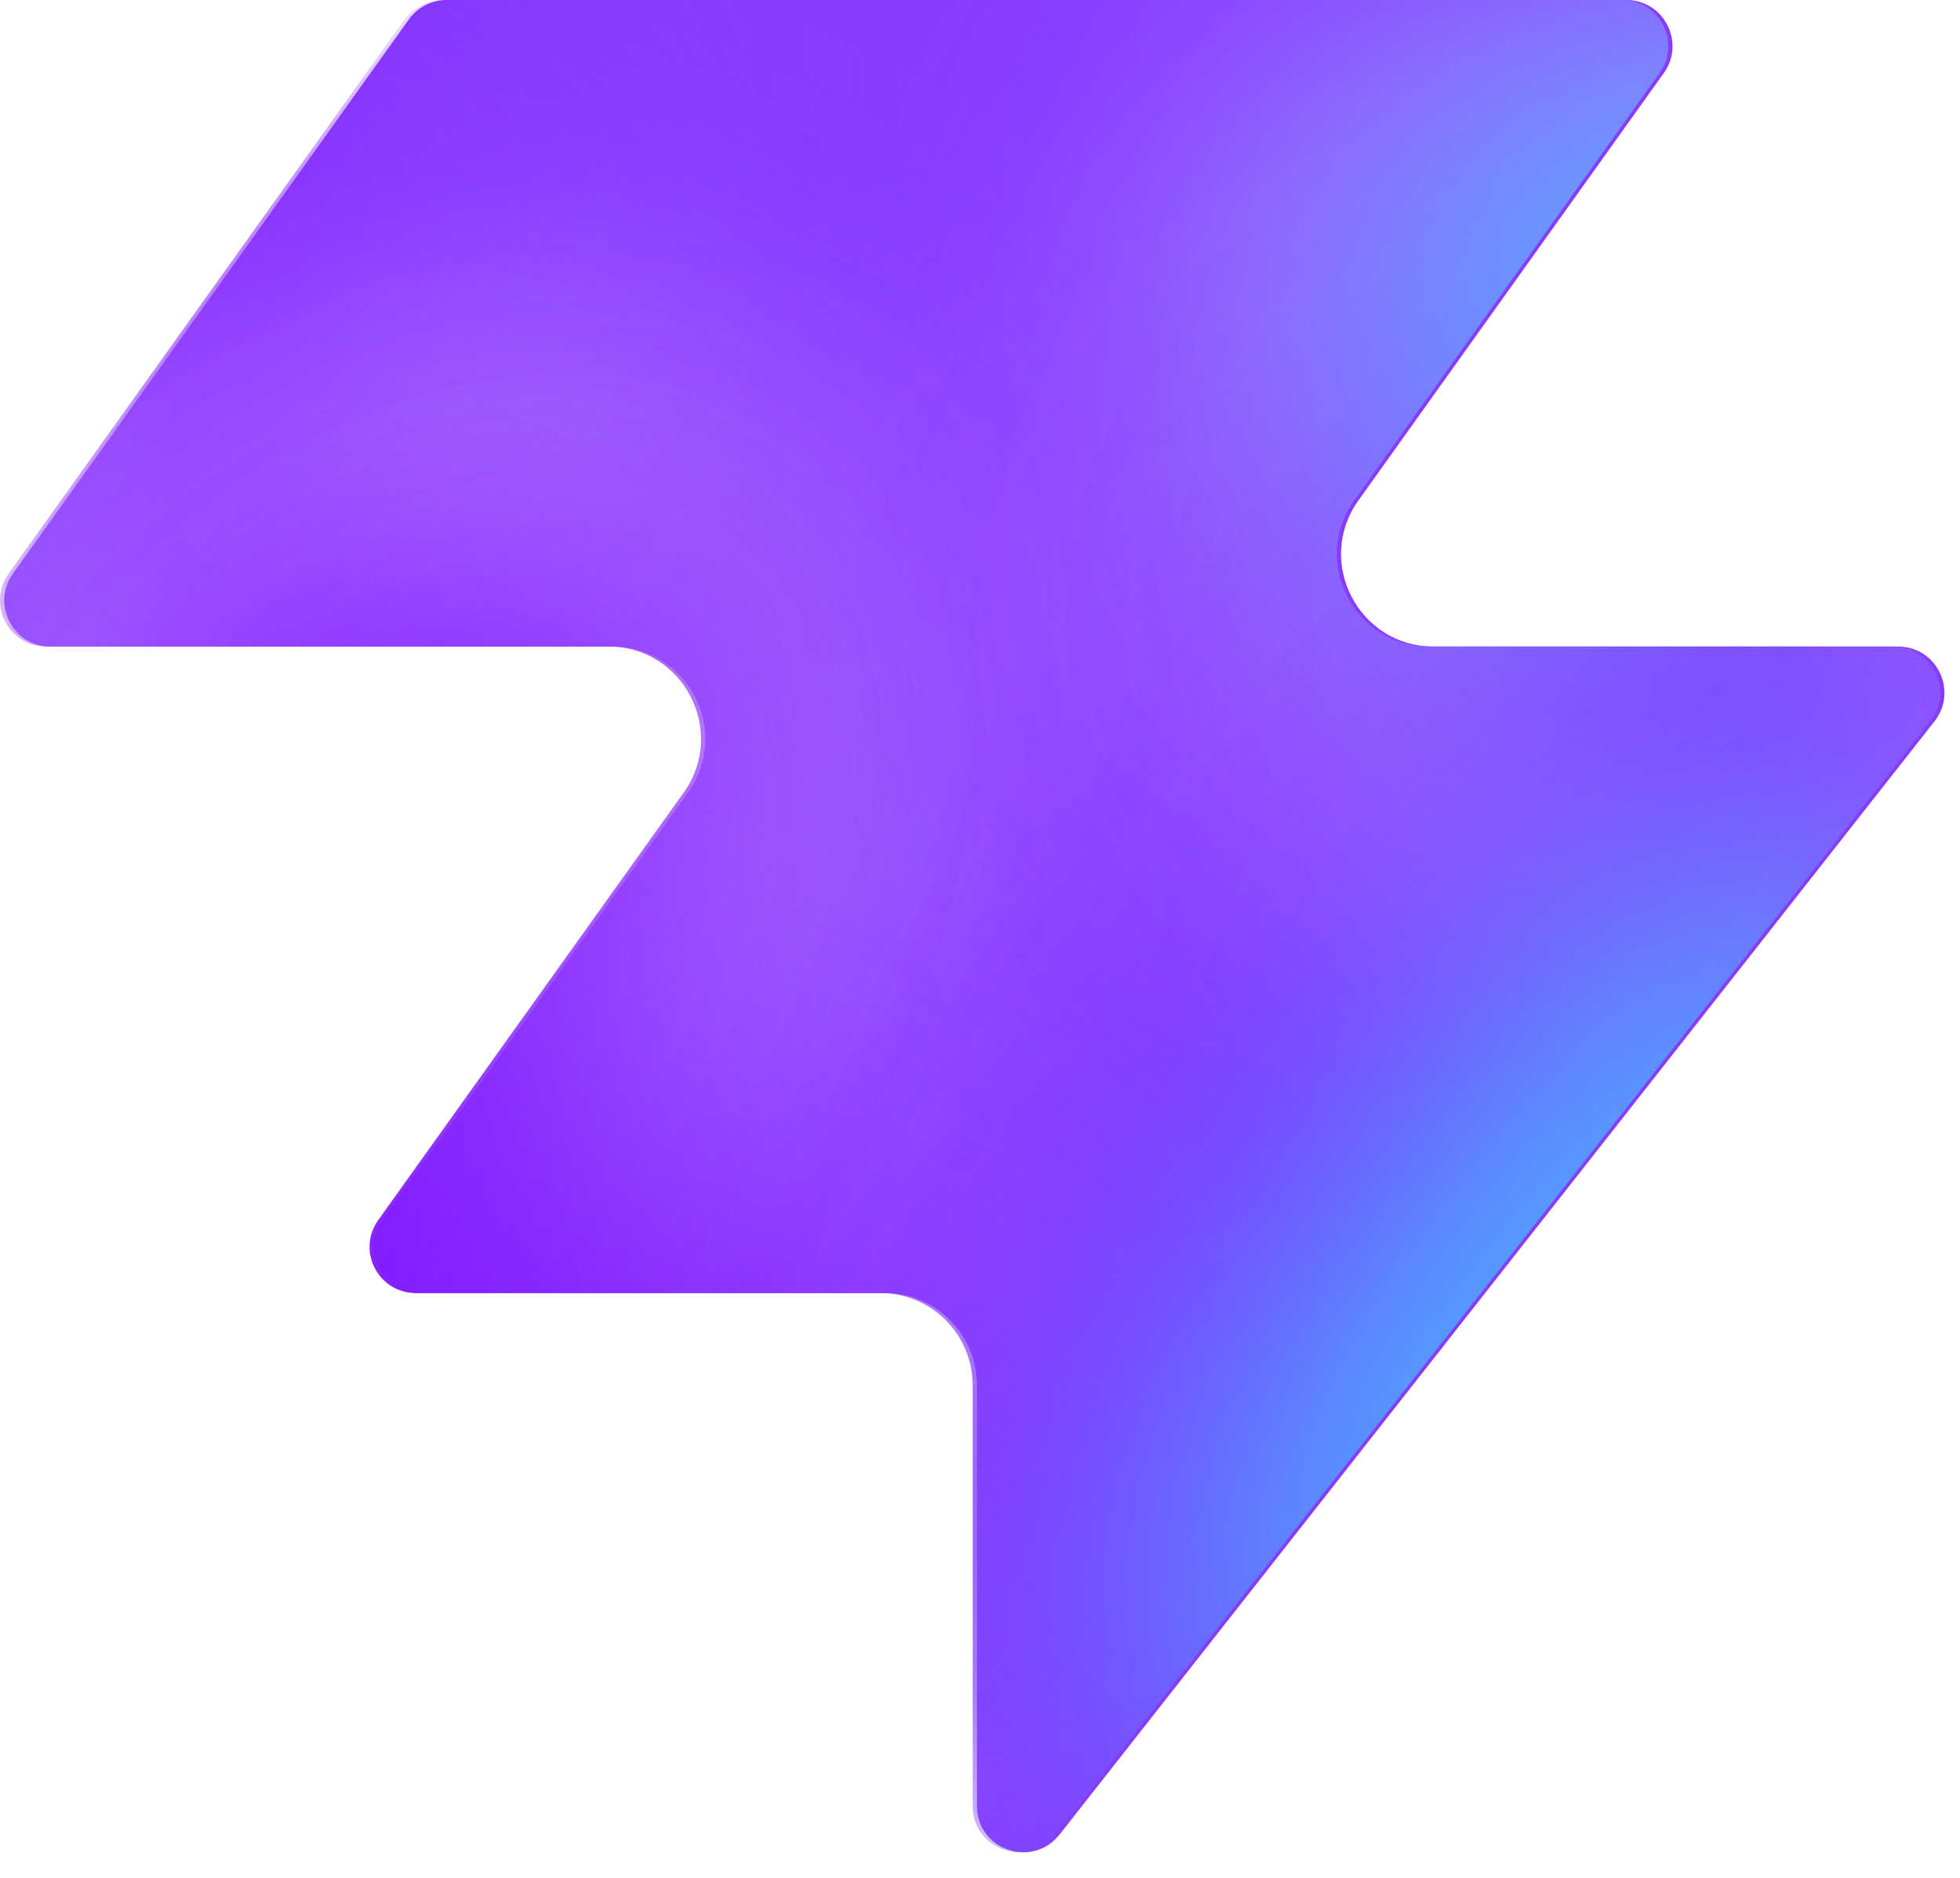
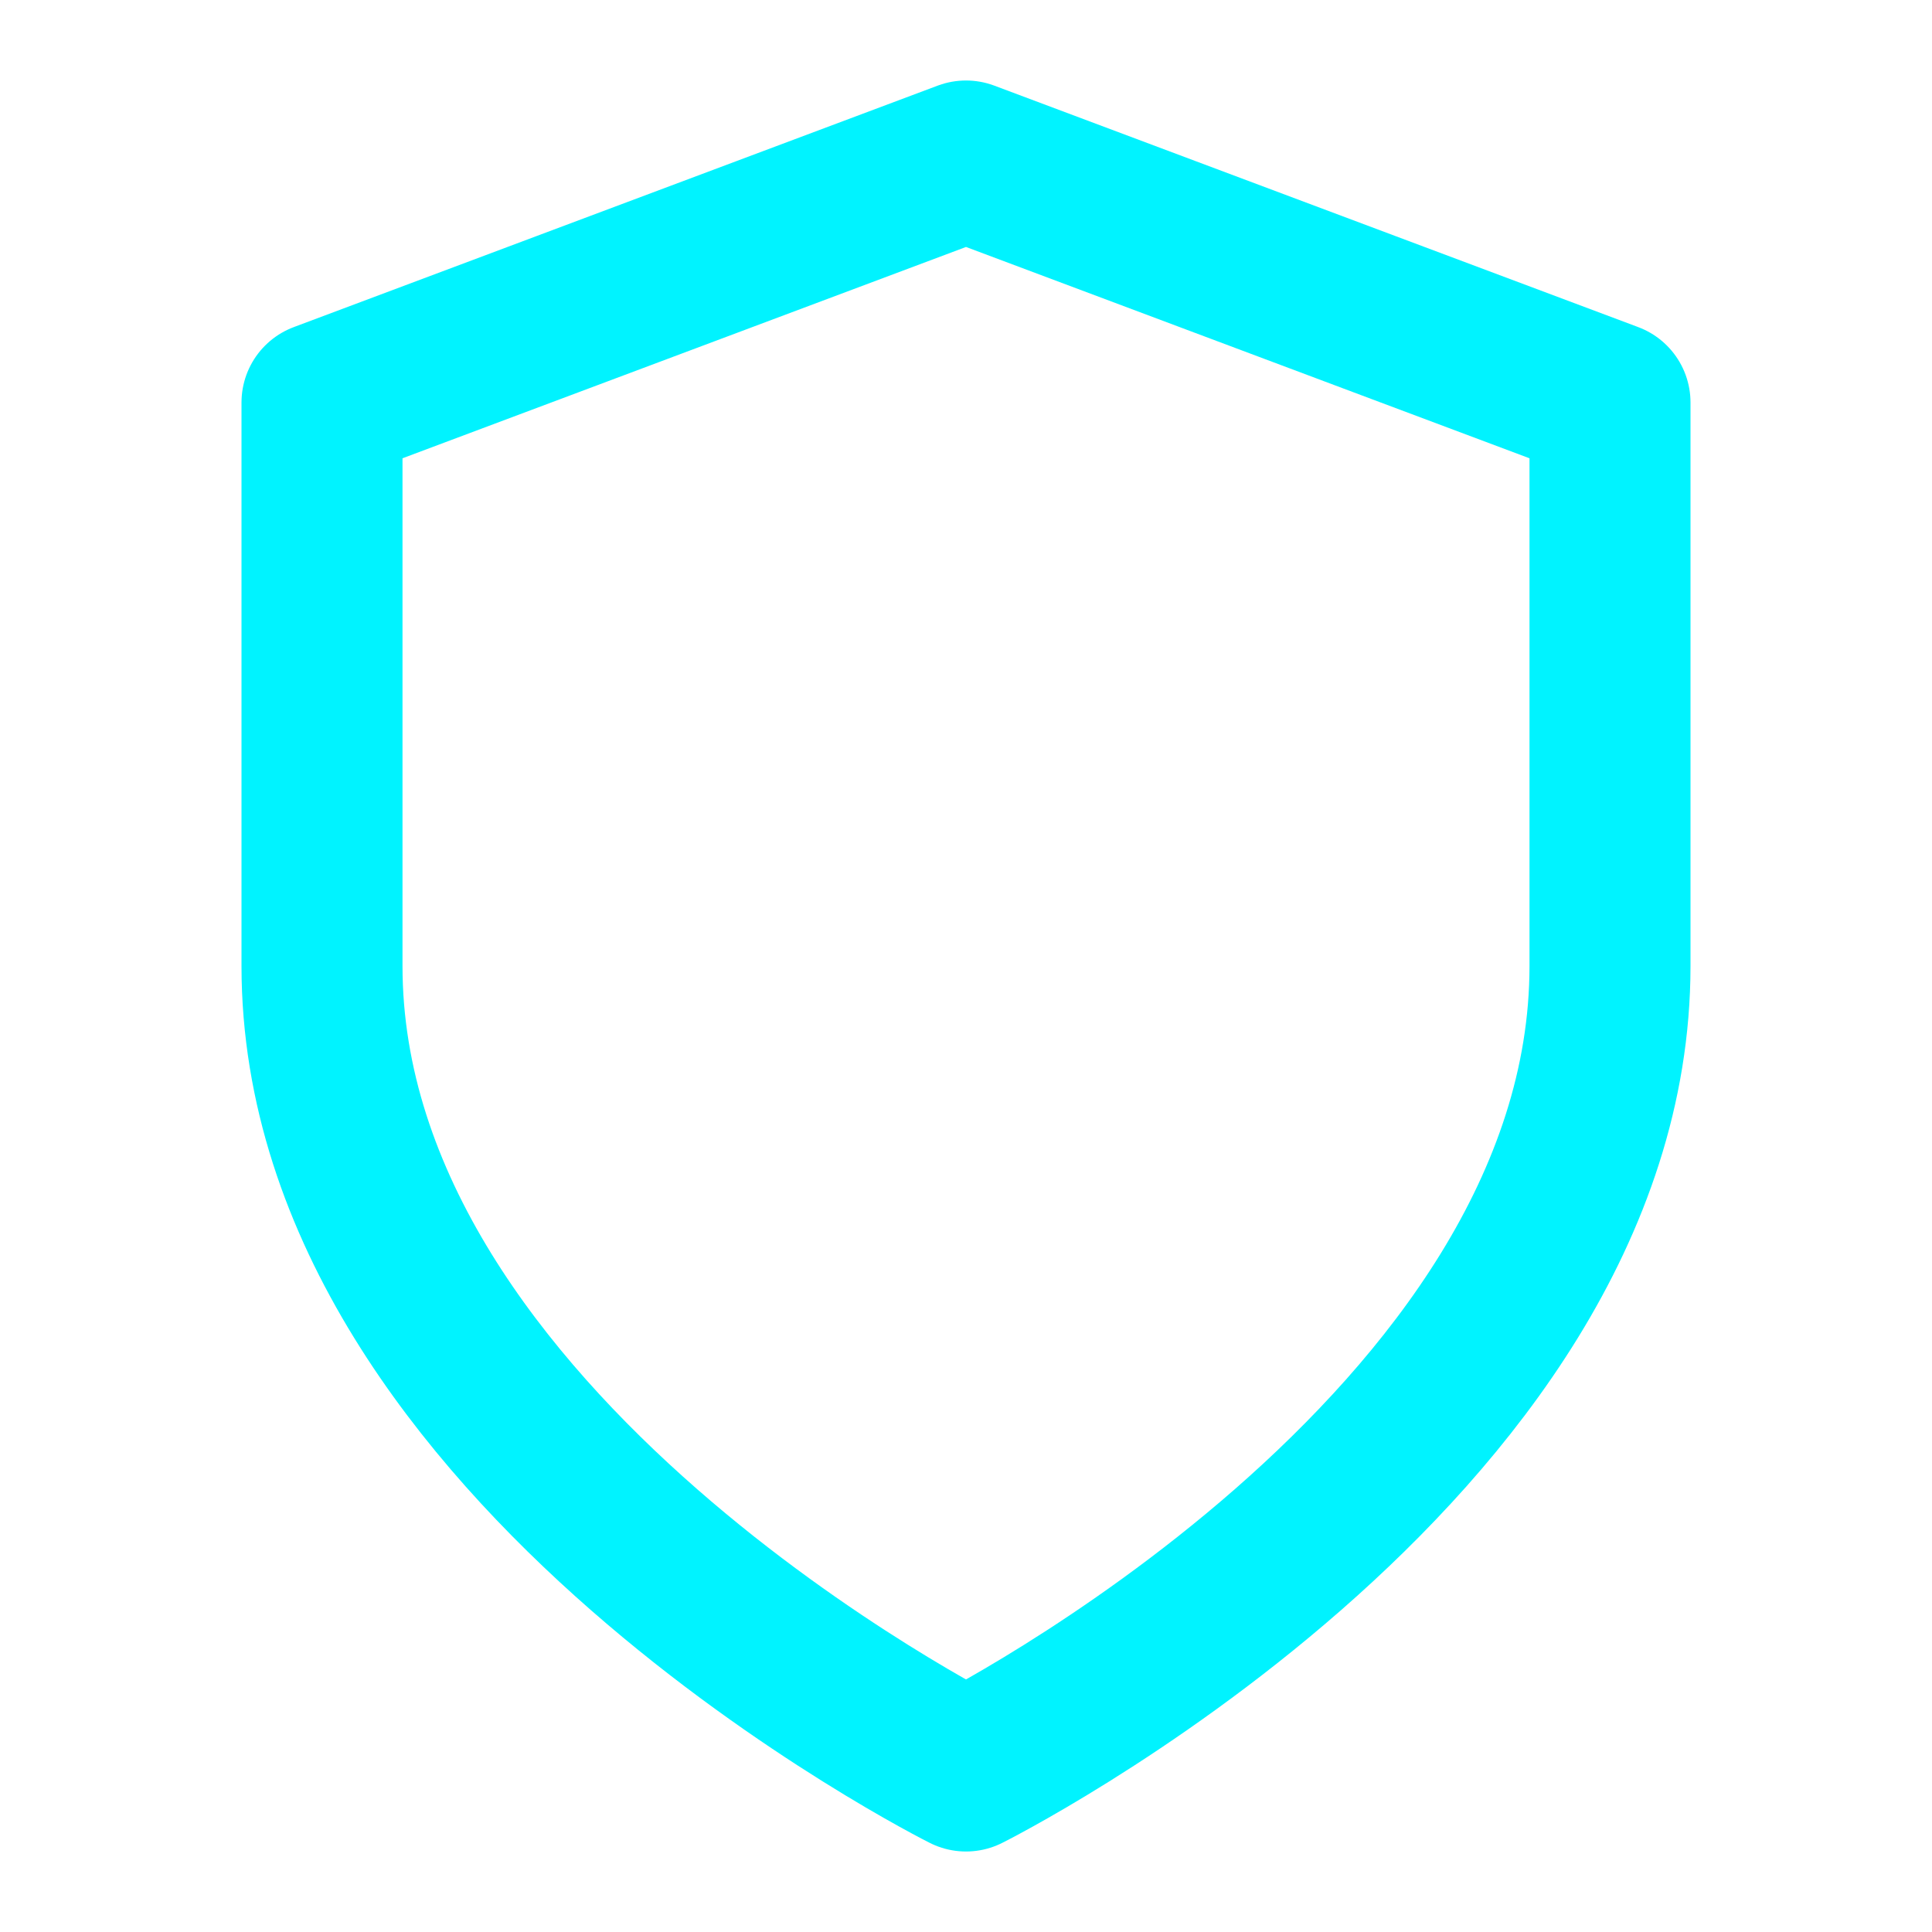
- <svg xmlns="http://www.w3.org/2000/svg" width="48" height="46" fill="none" viewBox="0 0 48 46">
-   <path fill="#863bff" d="M25.946 44.938c-.664.845-2.021.375-2.021-.698V33.937a2.26 2.26 0 0 0-2.262-2.262H10.287c-.92 0-1.456-1.04-.92-1.788l7.48-10.471c1.07-1.497 0-3.578-1.842-3.578H1.237c-.92 0-1.456-1.04-.92-1.788L10.013.474c.214-.297.556-.474.92-.474h28.894c.92 0 1.456 1.04.92 1.788l-7.48 10.471c-1.07 1.498 0 3.579 1.842 3.579h11.377c.943 0 1.473 1.088.89 1.83L25.947 44.94z" style="fill:#863bff;fill:color(display-p3 .525 .23 1);fill-opacity:1" />
-   <mask id="a" width="48" height="46" x="0" y="0" maskUnits="userSpaceOnUse" style="mask-type:alpha">
-     <path fill="#000" d="M25.842 44.938c-.664.844-2.021.375-2.021-.698V33.937a2.26 2.26 0 0 0-2.262-2.262H10.183c-.92 0-1.456-1.04-.92-1.788l7.48-10.471c1.07-1.498 0-3.579-1.842-3.579H1.133c-.92 0-1.456-1.04-.92-1.787L9.91.473c.214-.297.556-.474.92-.474h28.894c.92 0 1.456 1.04.92 1.788l-7.48 10.471c-1.07 1.498 0 3.578 1.842 3.578h11.377c.943 0 1.473 1.088.89 1.832L25.843 44.94z" style="fill:#000;fill-opacity:1" />
-   </mask>
-   <g mask="url(#a)">
-     <g filter="url(#b)">
-       <ellipse cx="5.508" cy="14.704" fill="#ede6ff" rx="5.508" ry="14.704" style="fill:#ede6ff;fill:color(display-p3 .927 .903 1);fill-opacity:1" transform="matrix(.00324 1 1 -.00324 -4.47 31.516)" />
-     </g>
-     <g filter="url(#c)">
-       <ellipse cx="10.399" cy="29.851" fill="#ede6ff" rx="10.399" ry="29.851" style="fill:#ede6ff;fill:color(display-p3 .927 .903 1);fill-opacity:1" transform="matrix(.00324 1 1 -.00324 -39.328 7.883)" />
-     </g>
-     <g filter="url(#d)">
-       <ellipse cx="5.508" cy="30.487" fill="#7e14ff" rx="5.508" ry="30.487" style="fill:#7e14ff;fill:color(display-p3 .492 .077 1);fill-opacity:1" transform="rotate(89.814 -25.913 -14.639)scale(1 -1)" />
-     </g>
-     <g filter="url(#e)">
-       <ellipse cx="5.508" cy="30.599" fill="#7e14ff" rx="5.508" ry="30.599" style="fill:#7e14ff;fill:color(display-p3 .492 .077 1);fill-opacity:1" transform="rotate(89.814 -32.644 -3.334)scale(1 -1)" />
-     </g>
-     <g filter="url(#f)">
-       <ellipse cx="5.508" cy="30.599" fill="#7e14ff" rx="5.508" ry="30.599" style="fill:#7e14ff;fill:color(display-p3 .492 .077 1);fill-opacity:1" transform="matrix(.00324 1 1 -.00324 -34.34 30.47)" />
-     </g>
-     <g filter="url(#g)">
-       <ellipse cx="14.072" cy="22.078" fill="#ede6ff" rx="14.072" ry="22.078" style="fill:#ede6ff;fill:color(display-p3 .927 .903 1);fill-opacity:1" transform="rotate(93.35 24.506 48.493)scale(-1 1)" />
-     </g>
-     <g filter="url(#h)">
-       <ellipse cx="3.47" cy="21.501" fill="#7e14ff" rx="3.47" ry="21.501" style="fill:#7e14ff;fill:color(display-p3 .492 .077 1);fill-opacity:1" transform="rotate(89.009 28.708 47.59)scale(-1 1)" />
-     </g>
-     <g filter="url(#i)">
-       <ellipse cx="3.47" cy="21.501" fill="#7e14ff" rx="3.47" ry="21.501" style="fill:#7e14ff;fill:color(display-p3 .492 .077 1);fill-opacity:1" transform="rotate(89.009 28.708 47.59)scale(-1 1)" />
-     </g>
-     <g filter="url(#j)">
-       <ellipse cx=".387" cy="8.972" fill="#7e14ff" rx="4.407" ry="29.108" style="fill:#7e14ff;fill:color(display-p3 .492 .077 1);fill-opacity:1" transform="rotate(39.51 .387 8.972)" />
-     </g>
-     <g filter="url(#k)">
-       <ellipse cx="47.523" cy="-6.092" fill="#7e14ff" rx="4.407" ry="29.108" style="fill:#7e14ff;fill:color(display-p3 .492 .077 1);fill-opacity:1" transform="rotate(37.892 47.523 -6.092)" />
-     </g>
-     <g filter="url(#l)">
-       <ellipse cx="41.412" cy="6.333" fill="#47bfff" rx="5.971" ry="9.665" style="fill:#47bfff;fill:color(display-p3 .28 .748 1);fill-opacity:1" transform="rotate(37.892 41.412 6.333)" />
-     </g>
-     <g filter="url(#m)">
-       <ellipse cx="-1.879" cy="38.332" fill="#7e14ff" rx="4.407" ry="29.108" style="fill:#7e14ff;fill:color(display-p3 .492 .077 1);fill-opacity:1" transform="rotate(37.892 -1.88 38.332)" />
-     </g>
-     <g filter="url(#n)">
-       <ellipse cx="-1.879" cy="38.332" fill="#7e14ff" rx="4.407" ry="29.108" style="fill:#7e14ff;fill:color(display-p3 .492 .077 1);fill-opacity:1" transform="rotate(37.892 -1.88 38.332)" />
-     </g>
-     <g filter="url(#o)">
-       <ellipse cx="35.651" cy="29.907" fill="#7e14ff" rx="4.407" ry="29.108" style="fill:#7e14ff;fill:color(display-p3 .492 .077 1);fill-opacity:1" transform="rotate(37.892 35.651 29.907)" />
-     </g>
-     <g filter="url(#p)">
-       <ellipse cx="38.418" cy="32.4" fill="#47bfff" rx="5.971" ry="15.297" style="fill:#47bfff;fill:color(display-p3 .28 .748 1);fill-opacity:1" transform="rotate(37.892 38.418 32.4)" />
-     </g>
-   </g>
-   <defs>
-     <filter id="b" width="60.045" height="41.654" x="-19.77" y="16.149" color-interpolation-filters="sRGB" filterUnits="userSpaceOnUse">
-       <feFlood flood-opacity="0" result="BackgroundImageFix" />
-       <feBlend in="SourceGraphic" in2="BackgroundImageFix" result="shape" />
-       <feGaussianBlur result="effect1_foregroundBlur_2002_17158" stdDeviation="7.659" />
-     </filter>
-     <filter id="c" width="90.34" height="51.437" x="-54.613" y="-7.533" color-interpolation-filters="sRGB" filterUnits="userSpaceOnUse">
-       <feFlood flood-opacity="0" result="BackgroundImageFix" />
-       <feBlend in="SourceGraphic" in2="BackgroundImageFix" result="shape" />
-       <feGaussianBlur result="effect1_foregroundBlur_2002_17158" stdDeviation="7.659" />
-     </filter>
-     <filter id="d" width="79.355" height="29.4" x="-49.64" y="2.03" color-interpolation-filters="sRGB" filterUnits="userSpaceOnUse">
-       <feFlood flood-opacity="0" result="BackgroundImageFix" />
-       <feBlend in="SourceGraphic" in2="BackgroundImageFix" result="shape" />
-       <feGaussianBlur result="effect1_foregroundBlur_2002_17158" stdDeviation="4.596" />
-     </filter>
-     <filter id="e" width="79.579" height="29.4" x="-45.045" y="20.029" color-interpolation-filters="sRGB" filterUnits="userSpaceOnUse">
-       <feFlood flood-opacity="0" result="BackgroundImageFix" />
-       <feBlend in="SourceGraphic" in2="BackgroundImageFix" result="shape" />
-       <feGaussianBlur result="effect1_foregroundBlur_2002_17158" stdDeviation="4.596" />
-     </filter>
-     <filter id="f" width="79.579" height="29.4" x="-43.513" y="21.178" color-interpolation-filters="sRGB" filterUnits="userSpaceOnUse">
-       <feFlood flood-opacity="0" result="BackgroundImageFix" />
-       <feBlend in="SourceGraphic" in2="BackgroundImageFix" result="shape" />
-       <feGaussianBlur result="effect1_foregroundBlur_2002_17158" stdDeviation="4.596" />
-     </filter>
-     <filter id="g" width="74.749" height="58.852" x="15.756" y="-17.901" color-interpolation-filters="sRGB" filterUnits="userSpaceOnUse">
-       <feFlood flood-opacity="0" result="BackgroundImageFix" />
-       <feBlend in="SourceGraphic" in2="BackgroundImageFix" result="shape" />
-       <feGaussianBlur result="effect1_foregroundBlur_2002_17158" stdDeviation="7.659" />
-     </filter>
-     <filter id="h" width="61.377" height="25.362" x="23.548" y="2.284" color-interpolation-filters="sRGB" filterUnits="userSpaceOnUse">
-       <feFlood flood-opacity="0" result="BackgroundImageFix" />
-       <feBlend in="SourceGraphic" in2="BackgroundImageFix" result="shape" />
-       <feGaussianBlur result="effect1_foregroundBlur_2002_17158" stdDeviation="4.596" />
-     </filter>
-     <filter id="i" width="61.377" height="25.362" x="23.548" y="2.284" color-interpolation-filters="sRGB" filterUnits="userSpaceOnUse">
-       <feFlood flood-opacity="0" result="BackgroundImageFix" />
-       <feBlend in="SourceGraphic" in2="BackgroundImageFix" result="shape" />
-       <feGaussianBlur result="effect1_foregroundBlur_2002_17158" stdDeviation="4.596" />
-     </filter>
-     <filter id="j" width="56.045" height="63.649" x="-27.636" y="-22.853" color-interpolation-filters="sRGB" filterUnits="userSpaceOnUse">
-       <feFlood flood-opacity="0" result="BackgroundImageFix" />
-       <feBlend in="SourceGraphic" in2="BackgroundImageFix" result="shape" />
-       <feGaussianBlur result="effect1_foregroundBlur_2002_17158" stdDeviation="4.596" />
-     </filter>
-     <filter id="k" width="54.814" height="64.646" x="20.116" y="-38.415" color-interpolation-filters="sRGB" filterUnits="userSpaceOnUse">
-       <feFlood flood-opacity="0" result="BackgroundImageFix" />
-       <feBlend in="SourceGraphic" in2="BackgroundImageFix" result="shape" />
-       <feGaussianBlur result="effect1_foregroundBlur_2002_17158" stdDeviation="4.596" />
-     </filter>
-     <filter id="l" width="33.541" height="35.313" x="24.641" y="-11.323" color-interpolation-filters="sRGB" filterUnits="userSpaceOnUse">
-       <feFlood flood-opacity="0" result="BackgroundImageFix" />
-       <feBlend in="SourceGraphic" in2="BackgroundImageFix" result="shape" />
-       <feGaussianBlur result="effect1_foregroundBlur_2002_17158" stdDeviation="4.596" />
-     </filter>
-     <filter id="m" width="54.814" height="64.646" x="-29.286" y="6.009" color-interpolation-filters="sRGB" filterUnits="userSpaceOnUse">
-       <feFlood flood-opacity="0" result="BackgroundImageFix" />
-       <feBlend in="SourceGraphic" in2="BackgroundImageFix" result="shape" />
-       <feGaussianBlur result="effect1_foregroundBlur_2002_17158" stdDeviation="4.596" />
-     </filter>
-     <filter id="n" width="54.814" height="64.646" x="-29.286" y="6.009" color-interpolation-filters="sRGB" filterUnits="userSpaceOnUse">
-       <feFlood flood-opacity="0" result="BackgroundImageFix" />
-       <feBlend in="SourceGraphic" in2="BackgroundImageFix" result="shape" />
-       <feGaussianBlur result="effect1_foregroundBlur_2002_17158" stdDeviation="4.596" />
-     </filter>
-     <filter id="o" width="54.814" height="64.646" x="8.244" y="-2.416" color-interpolation-filters="sRGB" filterUnits="userSpaceOnUse">
-       <feFlood flood-opacity="0" result="BackgroundImageFix" />
-       <feBlend in="SourceGraphic" in2="BackgroundImageFix" result="shape" />
-       <feGaussianBlur result="effect1_foregroundBlur_2002_17158" stdDeviation="4.596" />
-     </filter>
-     <filter id="p" width="39.409" height="43.623" x="18.713" y="10.588" color-interpolation-filters="sRGB" filterUnits="userSpaceOnUse">
-       <feFlood flood-opacity="0" result="BackgroundImageFix" />
-       <feBlend in="SourceGraphic" in2="BackgroundImageFix" result="shape" />
-       <feGaussianBlur result="effect1_foregroundBlur_2002_17158" stdDeviation="4.596" />
-     </filter>
-   </defs>
+ <svg xmlns="http://www.w3.org/2000/svg" width="32" height="32" viewBox="0 0 24 24" fill="none" stroke="#00f3ff" stroke-width="2" stroke-linecap="round" stroke-linejoin="round">
+   <path d="M12 22s8-4 8-10V5l-8-3-8 3v7c0 6 8 10 8 10z" />
</svg>
